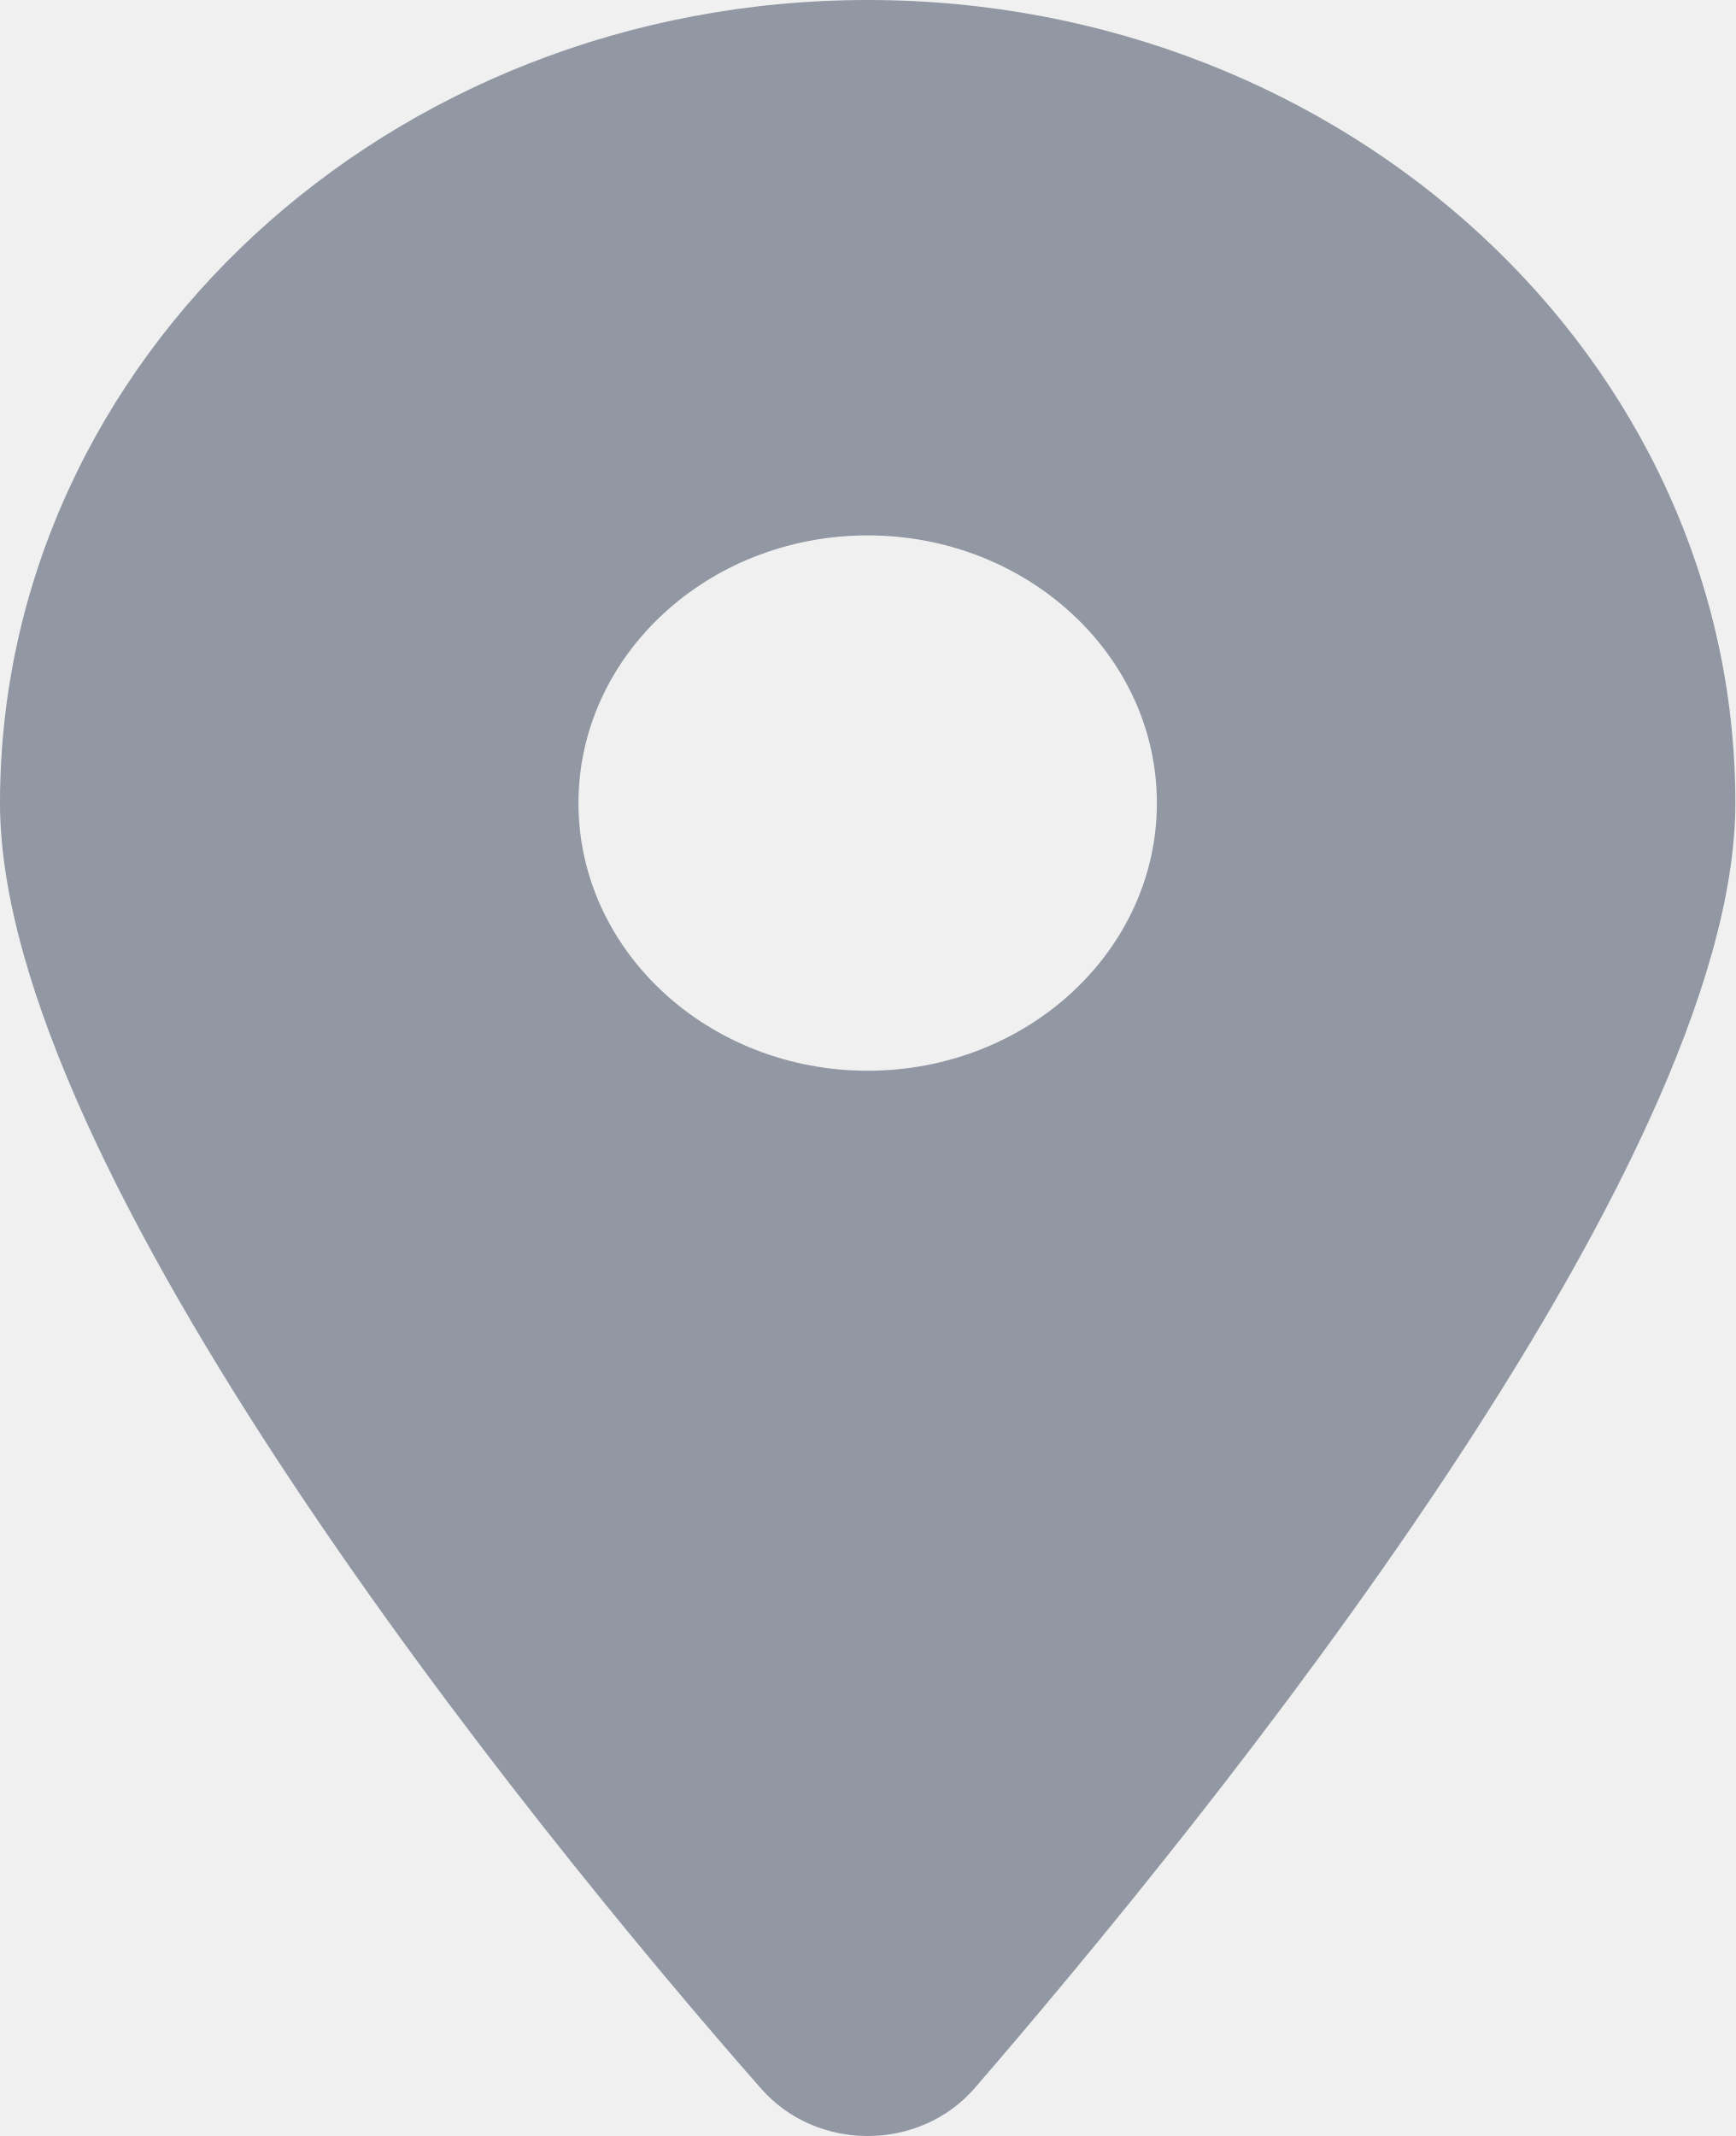
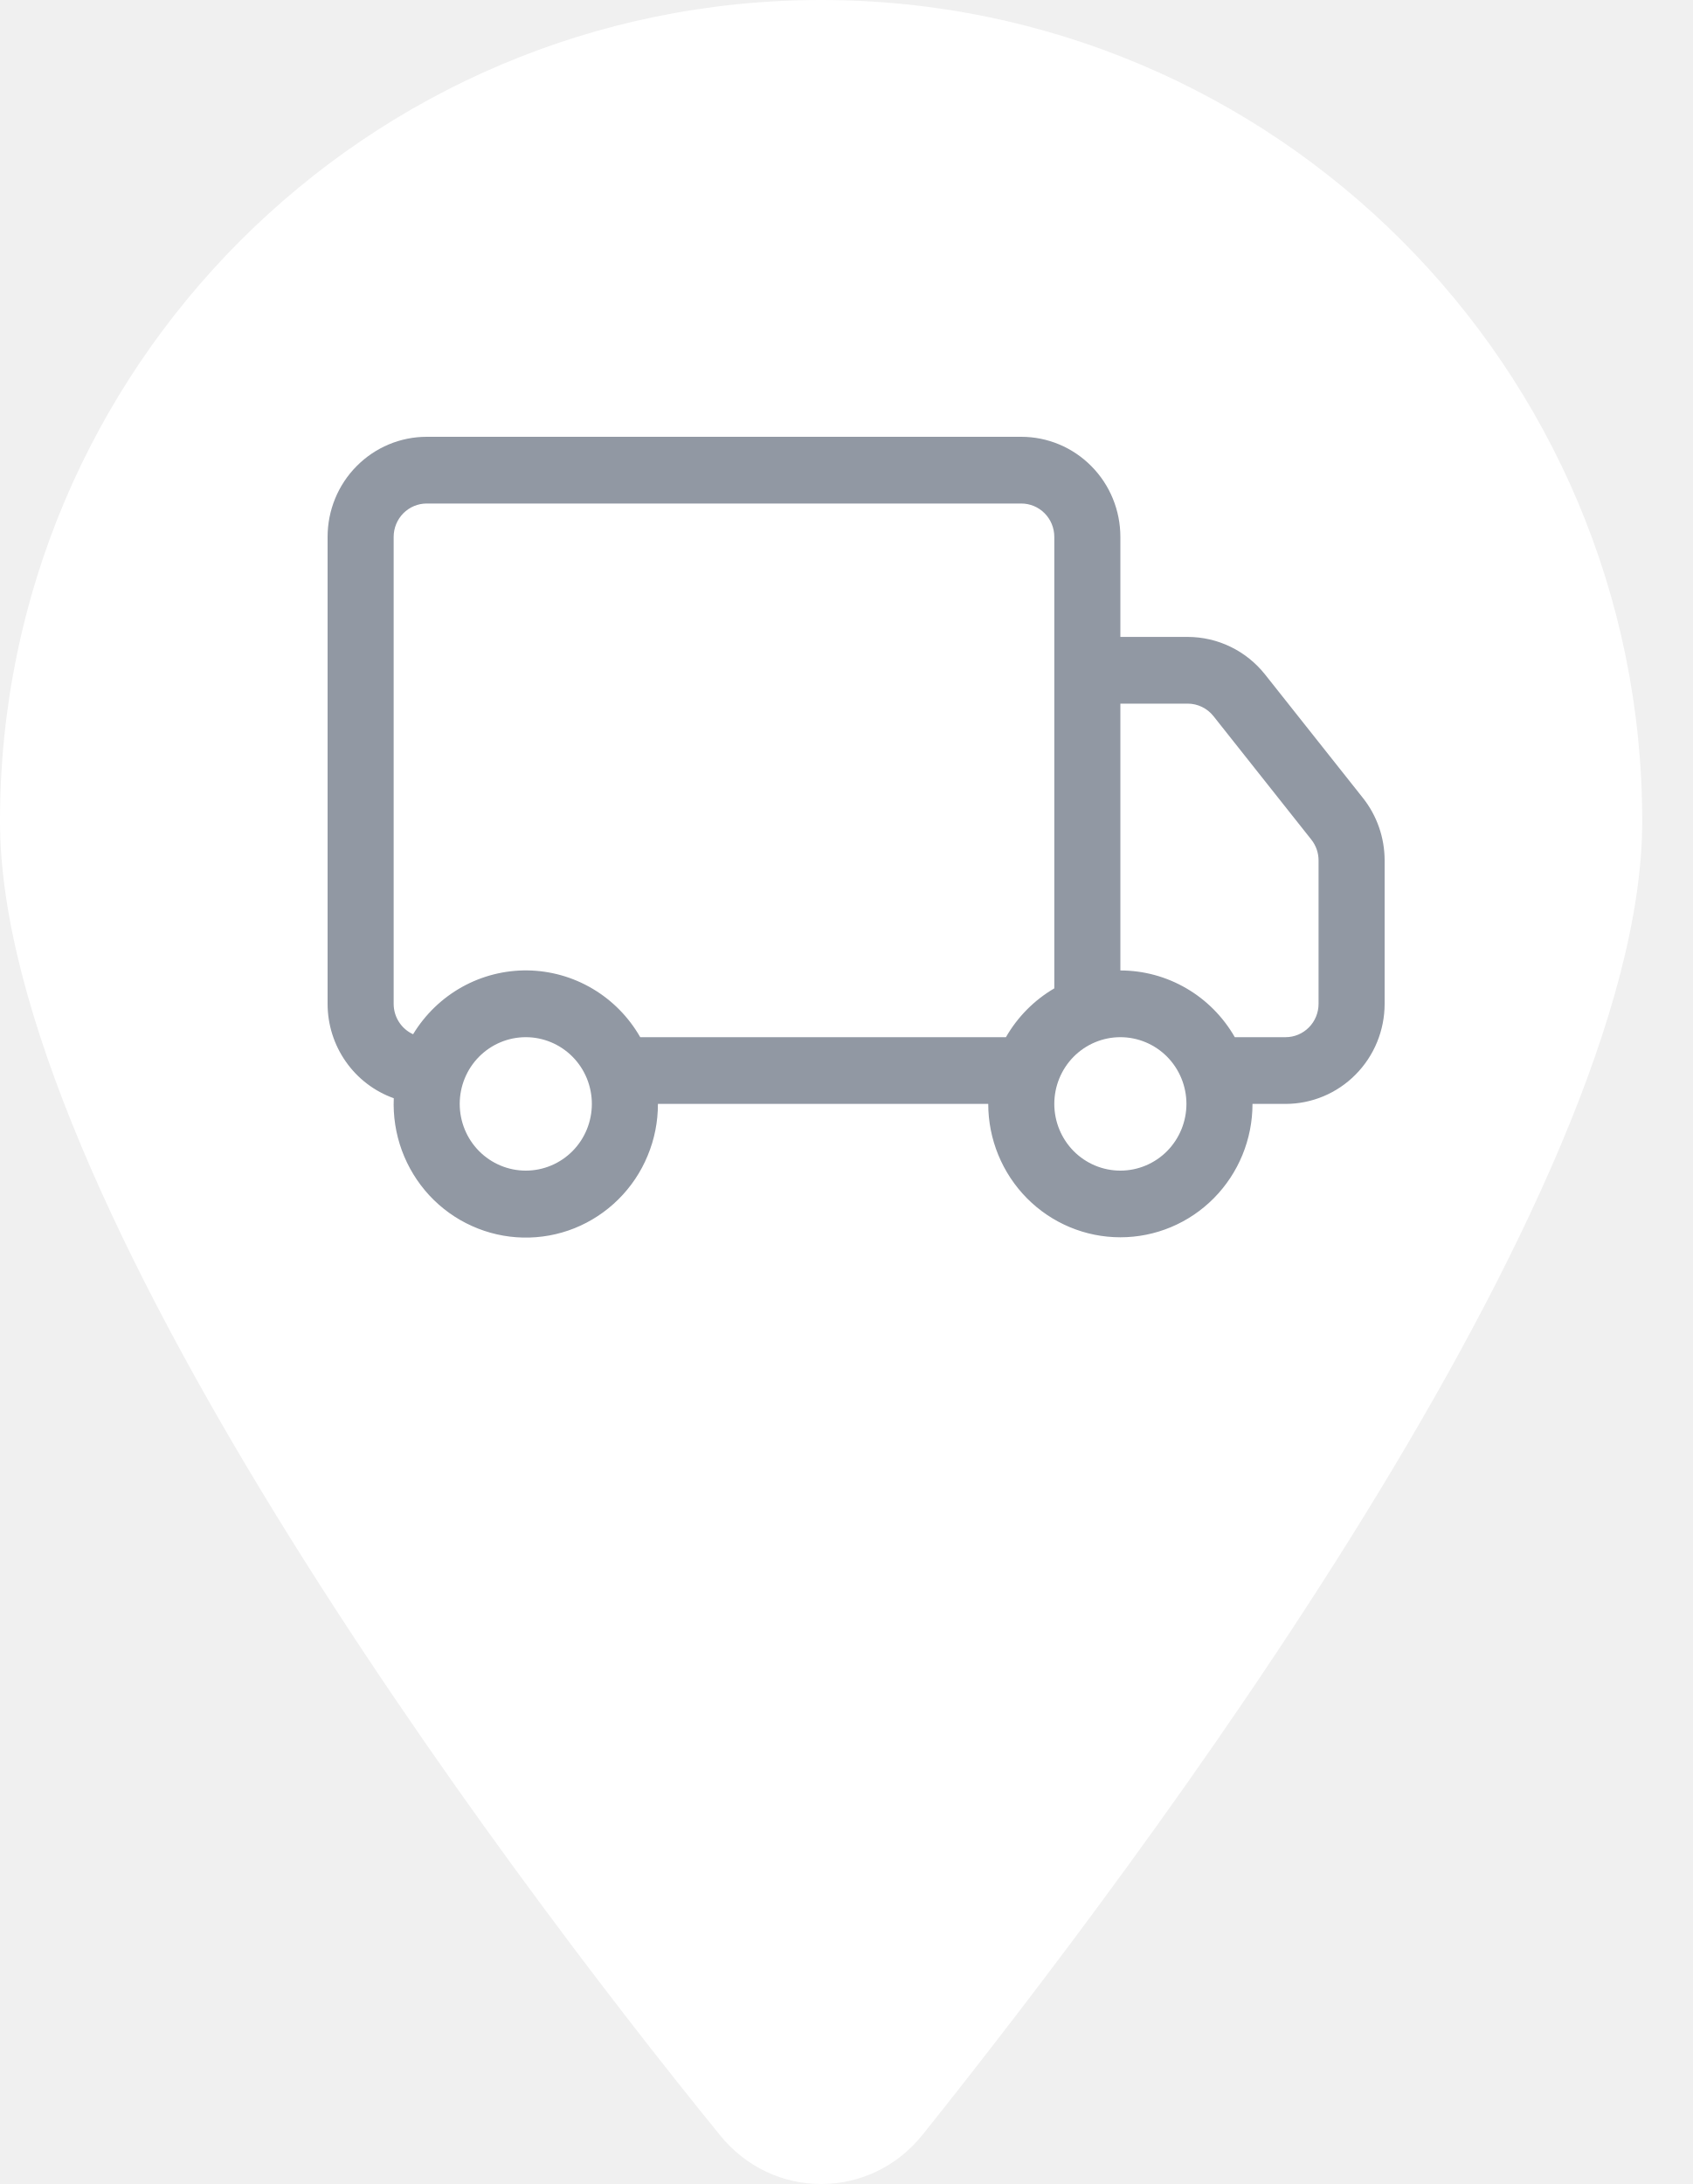
- <svg xmlns="http://www.w3.org/2000/svg" width="26" height="32" viewBox="0 0 26 32" fill="none">
-   <path d="M11.395 31.281C7.861 27.258 0 17.508 0 12.031C0 5.386 5.82 0 13 0C20.177 0 26 5.386 26 12.031C26 17.508 18.078 27.258 14.605 31.281C13.772 32.24 12.228 32.24 11.395 31.281ZM13 16.041C15.39 16.041 17.333 14.243 17.333 12.031C17.333 9.819 15.39 8.021 13 8.021C10.61 8.021 8.667 9.819 8.667 12.031C8.667 14.243 10.61 16.041 13 16.041Z" fill="#9198A3" />
+ <svg xmlns="http://www.w3.org/2000/svg" width="31" height="40" viewBox="0 0 31 40" fill="none">
+   <path d="M30.078 15.039C30.078 21.885 20.913 34.073 16.895 39.101C15.932 40.3 14.146 40.3 13.183 39.101C9.094 34.073 0 21.885 0 15.039C0 6.733 6.733 0 15.039 0C23.342 0 30.078 6.733 30.078 15.039Z" fill="white" />
+   <path d="M6 9.833C6 9.347 6.191 8.88 6.532 8.537C6.872 8.193 7.334 8 7.815 8H18.705C19.186 8 19.648 8.193 19.988 8.537C20.329 8.88 20.52 9.347 20.52 9.833V11.665H21.754C22.026 11.666 22.294 11.727 22.54 11.847C22.785 11.966 23 12.139 23.17 12.353L24.962 14.614C25.22 14.939 25.36 15.343 25.36 15.759V18.385C25.36 18.871 25.169 19.337 24.828 19.681C24.488 20.025 24.026 20.218 23.545 20.218H22.94C22.94 20.866 22.685 21.487 22.231 21.946C21.777 22.404 21.162 22.661 20.52 22.661C19.878 22.661 19.263 22.404 18.809 21.946C18.355 21.487 18.1 20.866 18.1 20.218H12.05C12.051 20.544 11.987 20.866 11.862 21.166C11.738 21.467 11.555 21.739 11.325 21.967C11.095 22.195 10.821 22.375 10.522 22.495C10.222 22.615 9.901 22.673 9.579 22.666C9.256 22.659 8.938 22.587 8.644 22.454C8.349 22.322 8.084 22.131 7.863 21.893C7.643 21.655 7.472 21.375 7.36 21.07C7.248 20.764 7.198 20.439 7.212 20.114C6.858 19.988 6.551 19.754 6.334 19.444C6.117 19.135 6 18.765 6 18.385V9.833ZM7.566 18.942C7.785 18.581 8.093 18.283 8.46 18.078C8.827 17.873 9.241 17.768 9.661 17.773C10.081 17.779 10.492 17.894 10.854 18.109C11.216 18.323 11.516 18.629 11.726 18.996H18.424C18.637 18.625 18.942 18.317 19.31 18.102V9.833C19.31 9.671 19.246 9.515 19.133 9.401C19.019 9.286 18.866 9.222 18.705 9.222H7.815C7.655 9.222 7.501 9.286 7.387 9.401C7.274 9.515 7.21 9.671 7.21 9.833V18.385C7.21 18.503 7.243 18.618 7.307 18.717C7.37 18.816 7.46 18.894 7.566 18.942ZM20.52 17.774C20.945 17.774 21.362 17.887 21.73 18.102C22.098 18.316 22.403 18.625 22.616 18.996H23.545C23.706 18.996 23.859 18.932 23.973 18.817C24.086 18.703 24.15 18.547 24.15 18.385V15.758C24.15 15.62 24.103 15.485 24.017 15.377L22.226 13.117C22.169 13.045 22.098 12.988 22.016 12.948C21.934 12.908 21.845 12.887 21.754 12.887H20.52V17.774ZM9.63 18.996C9.309 18.996 9.001 19.125 8.774 19.354C8.547 19.583 8.42 19.894 8.42 20.218C8.42 20.542 8.547 20.853 8.774 21.082C9.001 21.311 9.309 21.44 9.63 21.44C9.951 21.44 10.259 21.311 10.486 21.082C10.713 20.853 10.84 20.542 10.84 20.218C10.84 19.894 10.713 19.583 10.486 19.354C10.259 19.125 9.951 18.996 9.63 18.996ZM20.52 18.996C20.199 18.996 19.891 19.125 19.664 19.354C19.438 19.583 19.31 19.894 19.31 20.218C19.31 20.542 19.438 20.853 19.664 21.082C19.891 21.311 20.199 21.44 20.52 21.44C20.841 21.44 21.149 21.311 21.376 21.082C21.602 20.853 21.73 20.542 21.73 20.218C21.73 19.894 21.602 19.583 21.376 19.354C21.149 19.125 20.841 18.996 20.52 18.996Z" fill="#9198A3" />
</svg>
